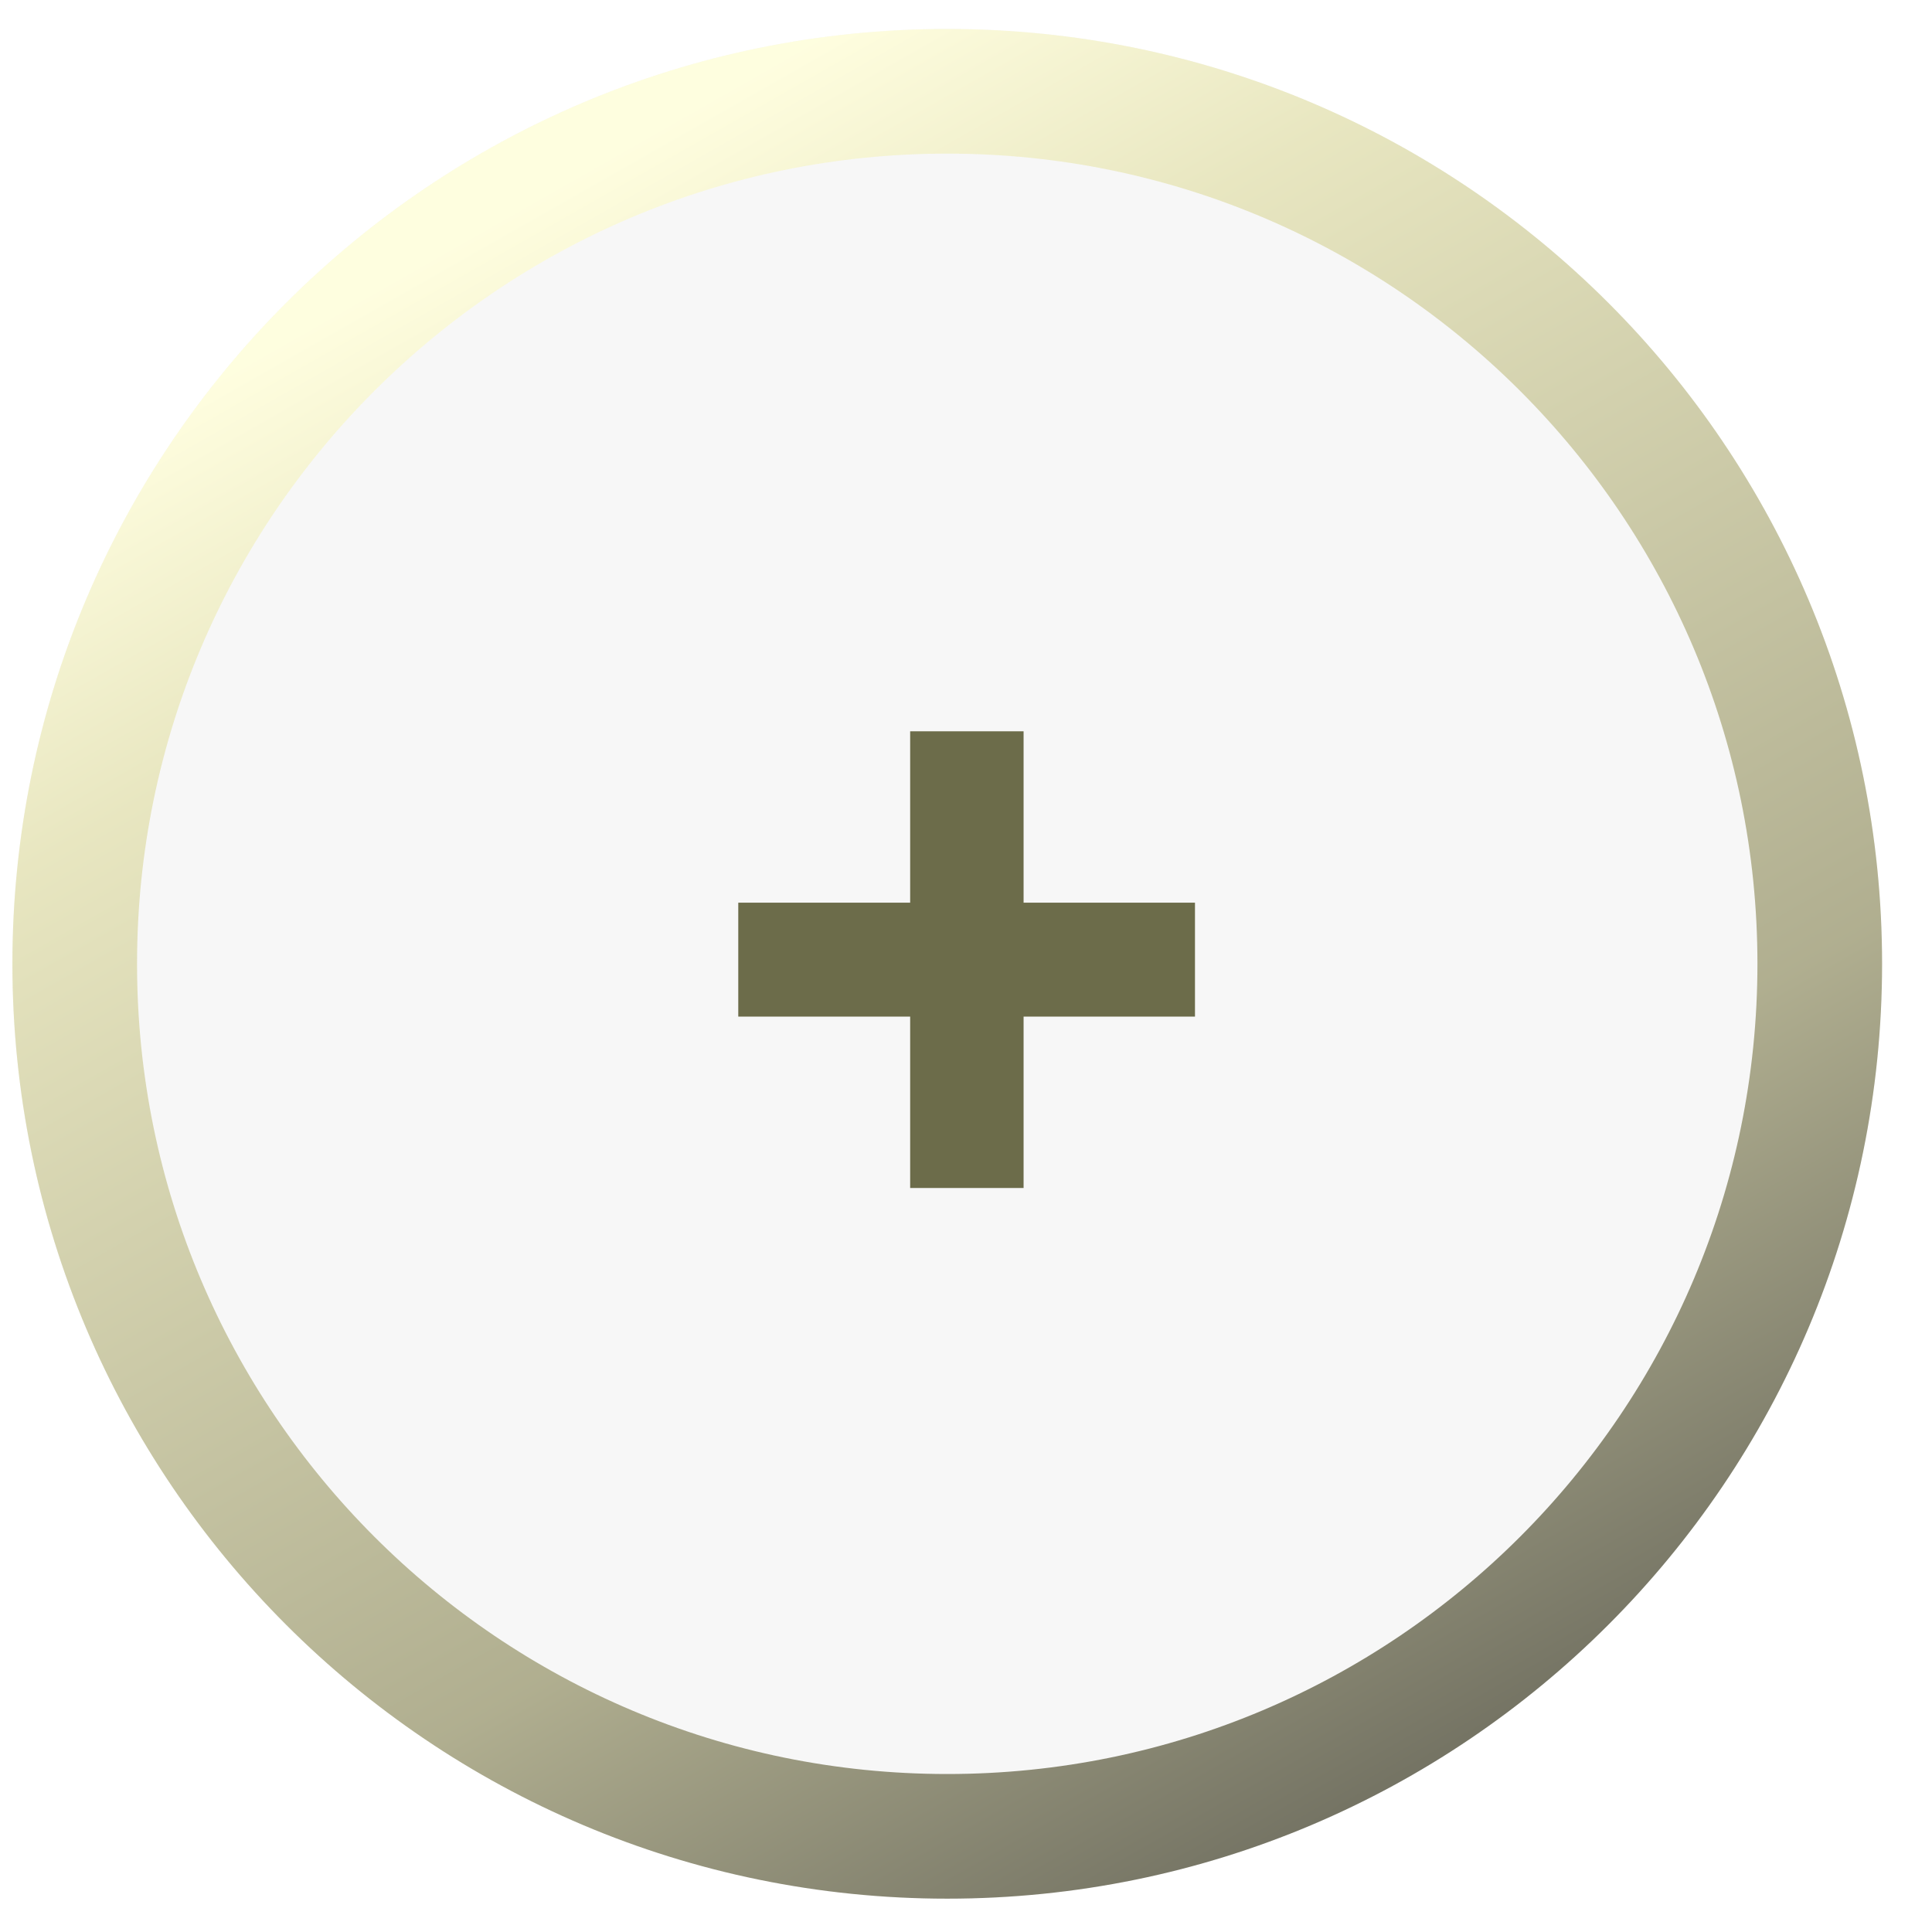
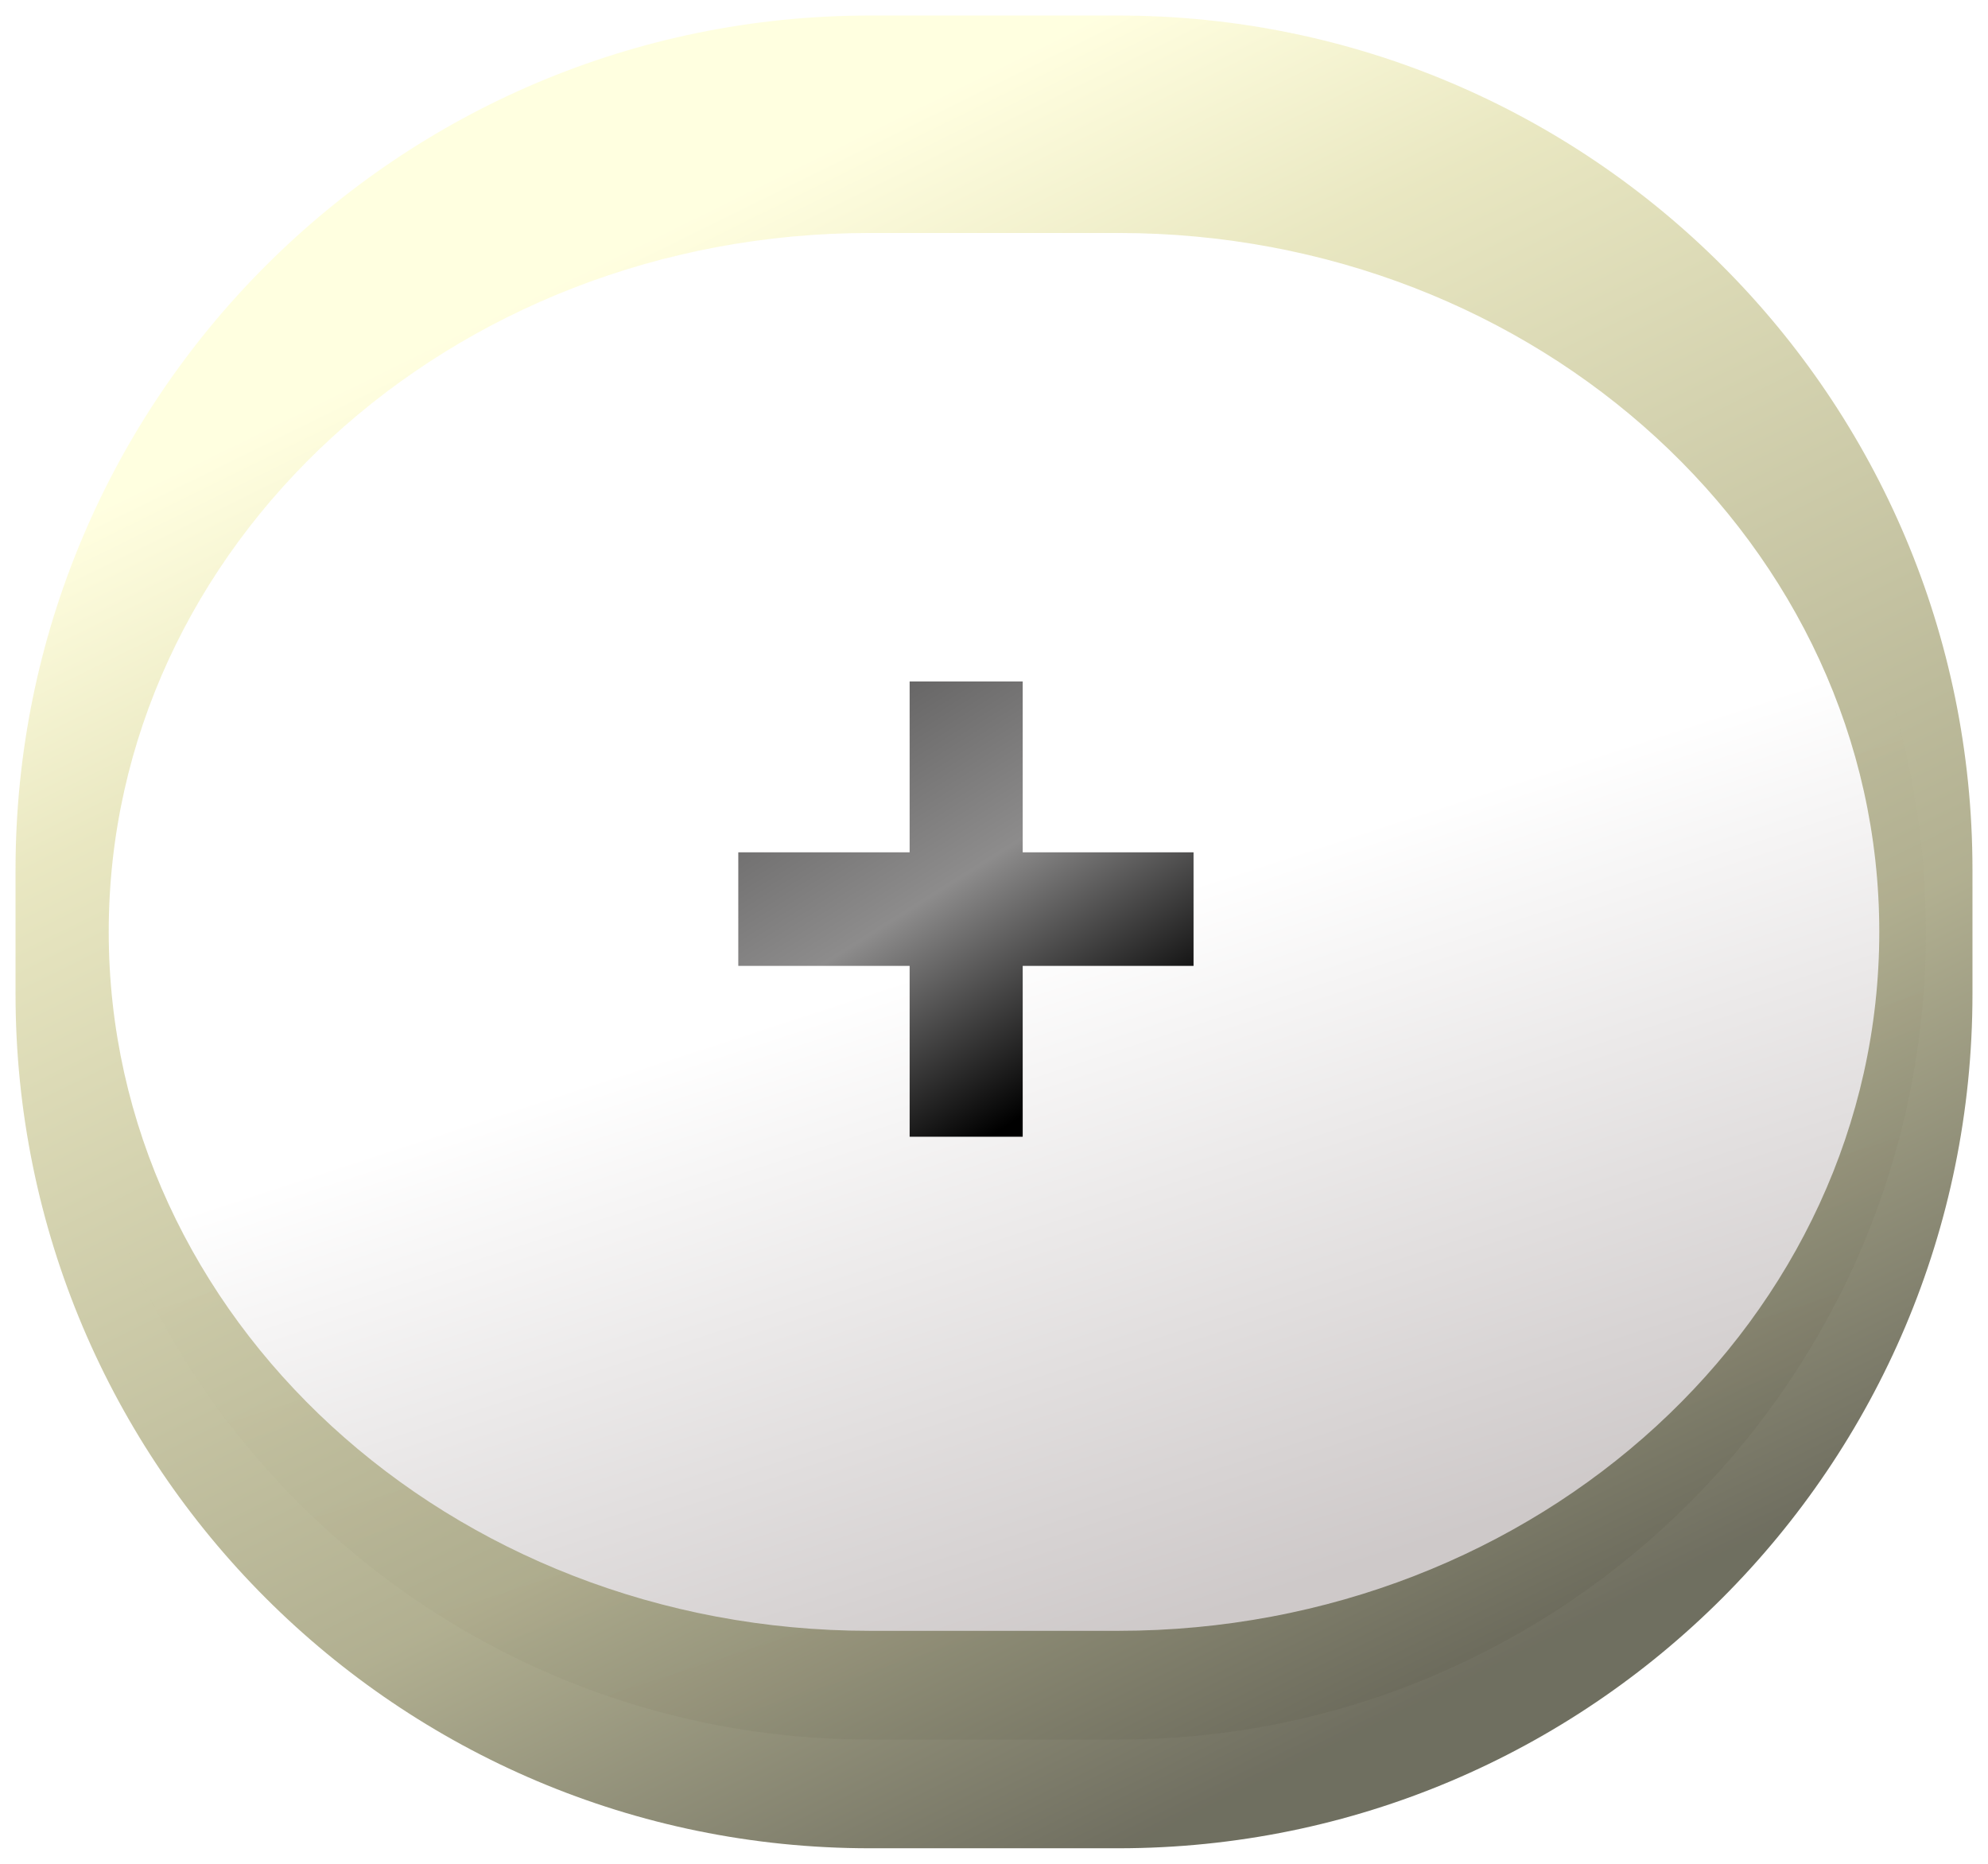
- <svg xmlns="http://www.w3.org/2000/svg" width="31" height="31" viewBox="0 0 31 31" fill="none">
-   <g filter="url(#filter0_b_229_1980)">
-     <rect x="0.199" y="0.465" width="30" height="30" rx="15" fill="#F4F4F4" fill-opacity="0.7" />
-     <rect x="1.199" y="1.465" width="28" height="28" rx="14" stroke="url(#paint0_linear_229_1980)" stroke-opacity="0.9" stroke-width="2" />
+ <svg xmlns="http://www.w3.org/2000/svg" width="32" height="30" viewBox="0 0 32 30" fill="none">
+   <g filter="url(#filter0_b_358_140)">
+     <path d="M1 15C1 7.82 6.82 2 14 2H18C25.18 2 31 7.82 31 15V15C31 22.18 25.18 28 18 28H14C6.82 28 1 22.18 1 15V15Z" fill="url(#paint0_linear_358_140)" fill-opacity="0.7" />
+     <path d="M0.25 14C0.25 6.406 6.406 0.25 14 0.25H18C25.594 0.25 31.75 6.406 31.75 14L30.25 15C30.25 8.787 24.765 3.75 18 3.75H14C7.235 3.75 1.75 8.787 1.75 15L0.25 14ZM31.75 16C31.75 23.594 25.594 29.75 18 29.75H14C6.406 29.75 0.25 23.594 0.25 16L1.75 15C1.75 21.213 7.235 26.25 14 26.25H18C24.765 26.25 30.25 21.213 30.25 15L31.75 16ZM14 29.75C6.406 29.75 0.25 23.594 0.25 16V14C0.25 6.406 6.406 0.25 14 0.25V3.75C7.235 3.75 1.75 8.787 1.75 15C1.75 21.213 7.235 26.25 14 26.25V29.75ZM18 0.25C25.594 0.25 31.75 6.406 31.75 14V16C31.75 23.594 25.594 29.75 18 29.75V26.25C24.765 26.25 30.25 21.213 30.25 15C30.25 8.787 24.765 3.75 18 3.75V0.25Z" fill="url(#paint1_linear_358_140)" fill-opacity="0.9" />
  </g>
-   <path d="M19.174 16.312H16.424V19.062H14.604V16.312H11.846V14.484H14.604V11.734H16.424V14.484H19.174V16.312Z" fill="#6C6C4A" />
+   <path d="M19.212 15.547H16.462V18.297H14.642V15.547H11.884V13.719H14.642V10.969H16.462V13.719H19.212V15.547Z" fill="url(#paint2_linear_358_140)" />
  <defs>
-     <filter id="filter0_b_229_1980" x="-4.801" y="-4.535" width="40" height="40" filterUnits="userSpaceOnUse" color-interpolation-filters="sRGB">
+     <filter id="filter0_b_358_140" x="-4.75" y="-4.75" width="41.5" height="39.5" filterUnits="userSpaceOnUse" color-interpolation-filters="sRGB">
      <feFlood flood-opacity="0" result="BackgroundImageFix" />
      <feGaussianBlur in="BackgroundImageFix" stdDeviation="2.5" />
-       <feComposite in2="SourceAlpha" operator="in" result="effect1_backgroundBlur_229_1980" />
-       <feBlend mode="normal" in="SourceGraphic" in2="effect1_backgroundBlur_229_1980" result="shape" />
+       <feComposite in2="SourceAlpha" operator="in" result="effect1_backgroundBlur_358_140" />
+       <feBlend mode="normal" in="SourceGraphic" in2="effect1_backgroundBlur_358_140" result="shape" />
    </filter>
-     <linearGradient id="paint0_linear_229_1980" x1="13.427" y1="0.465" x2="28.125" y2="26.298" gradientUnits="userSpaceOnUse">
+     <linearGradient id="paint0_linear_358_140" x1="10" y1="2" x2="18" y2="26.5" gradientUnits="userSpaceOnUse">
+       <stop offset="0.266" stop-color="#FEFEFE" />
+       <stop offset="0.557" stop-color="white" />
+       <stop offset="1" stop-color="#B8B1B1" />
+     </linearGradient>
+     <linearGradient id="paint1_linear_358_140" x1="14.227" y1="2" x2="25.983" y2="25.84" gradientUnits="userSpaceOnUse">
      <stop stop-color="#FFFEDC" />
      <stop offset="0.176" stop-color="#E6E4BA" />
      <stop offset="0.697" stop-color="#A8A684" />
      <stop offset="1" stop-color="#5F5E4E" />
    </linearGradient>
+     <linearGradient id="paint2_linear_358_140" x1="-1.5" y1="-7" x2="22.5" y2="31" gradientUnits="userSpaceOnUse">
+       <stop offset="0.518" stop-color="#616060" />
+       <stop offset="0.599" stop-color="#8D8C8C" />
+       <stop offset="0.683" />
+     </linearGradient>
  </defs>
</svg>
